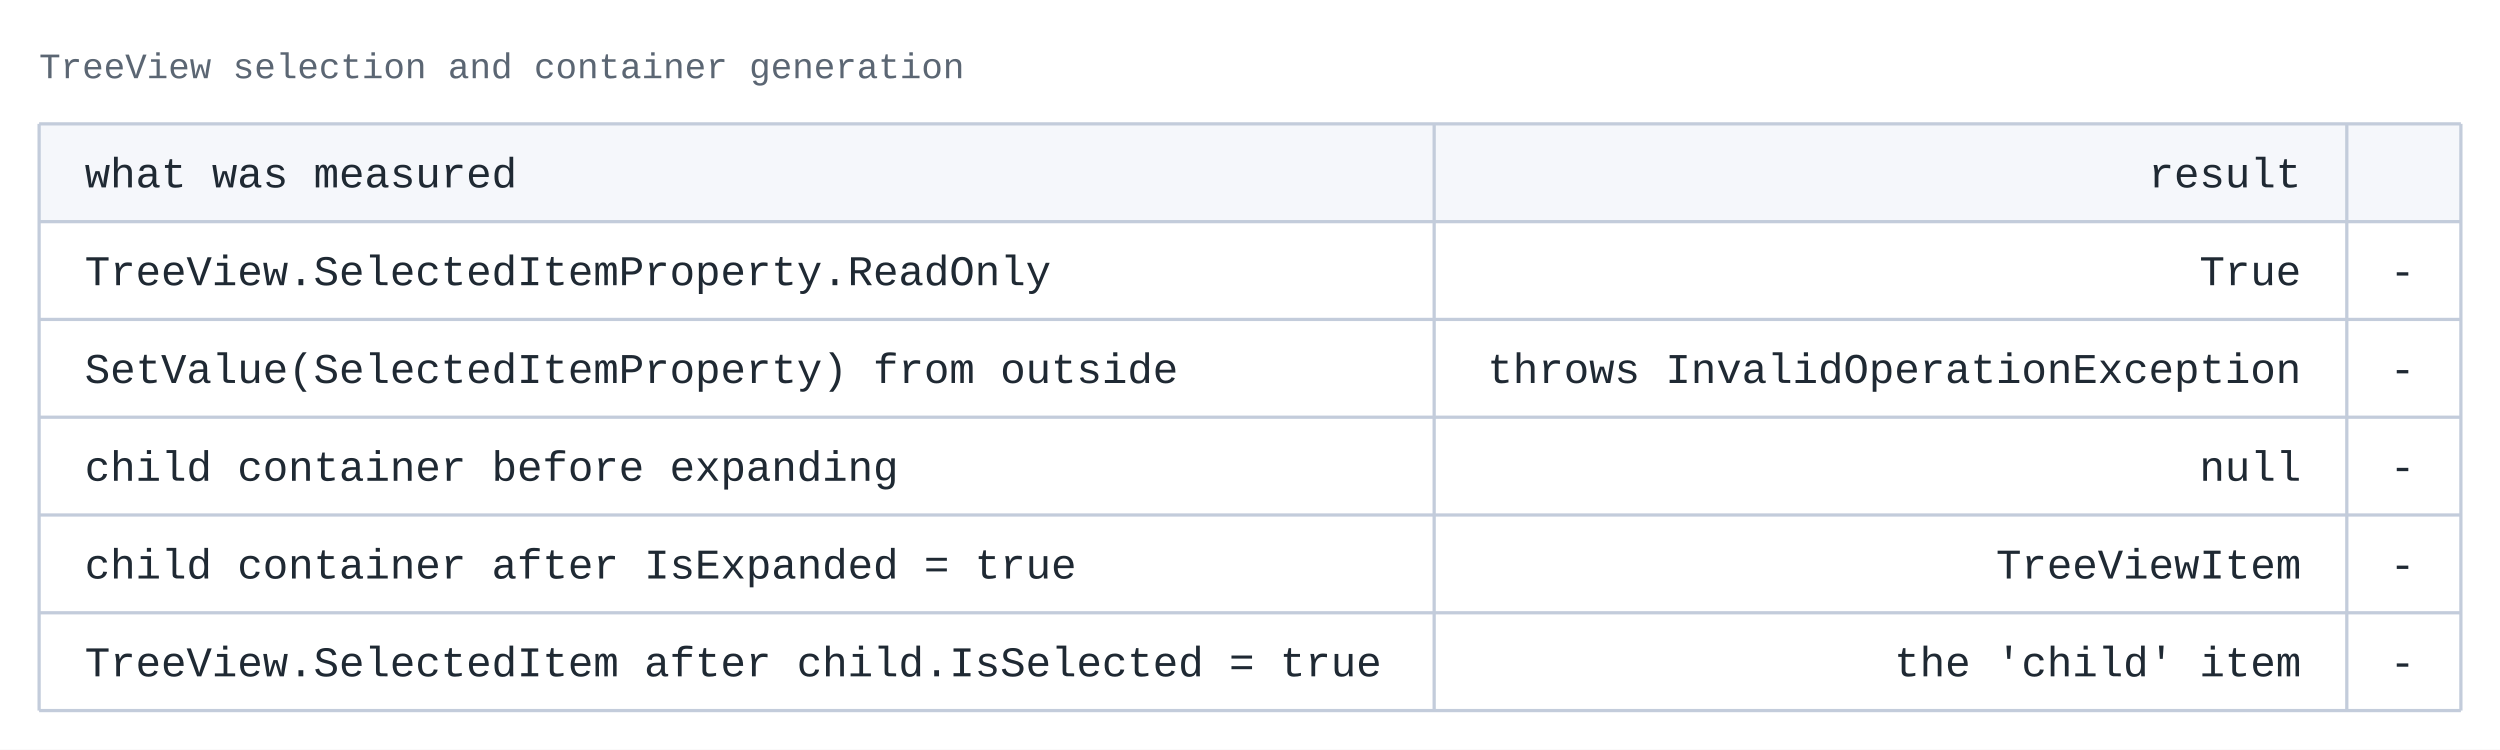
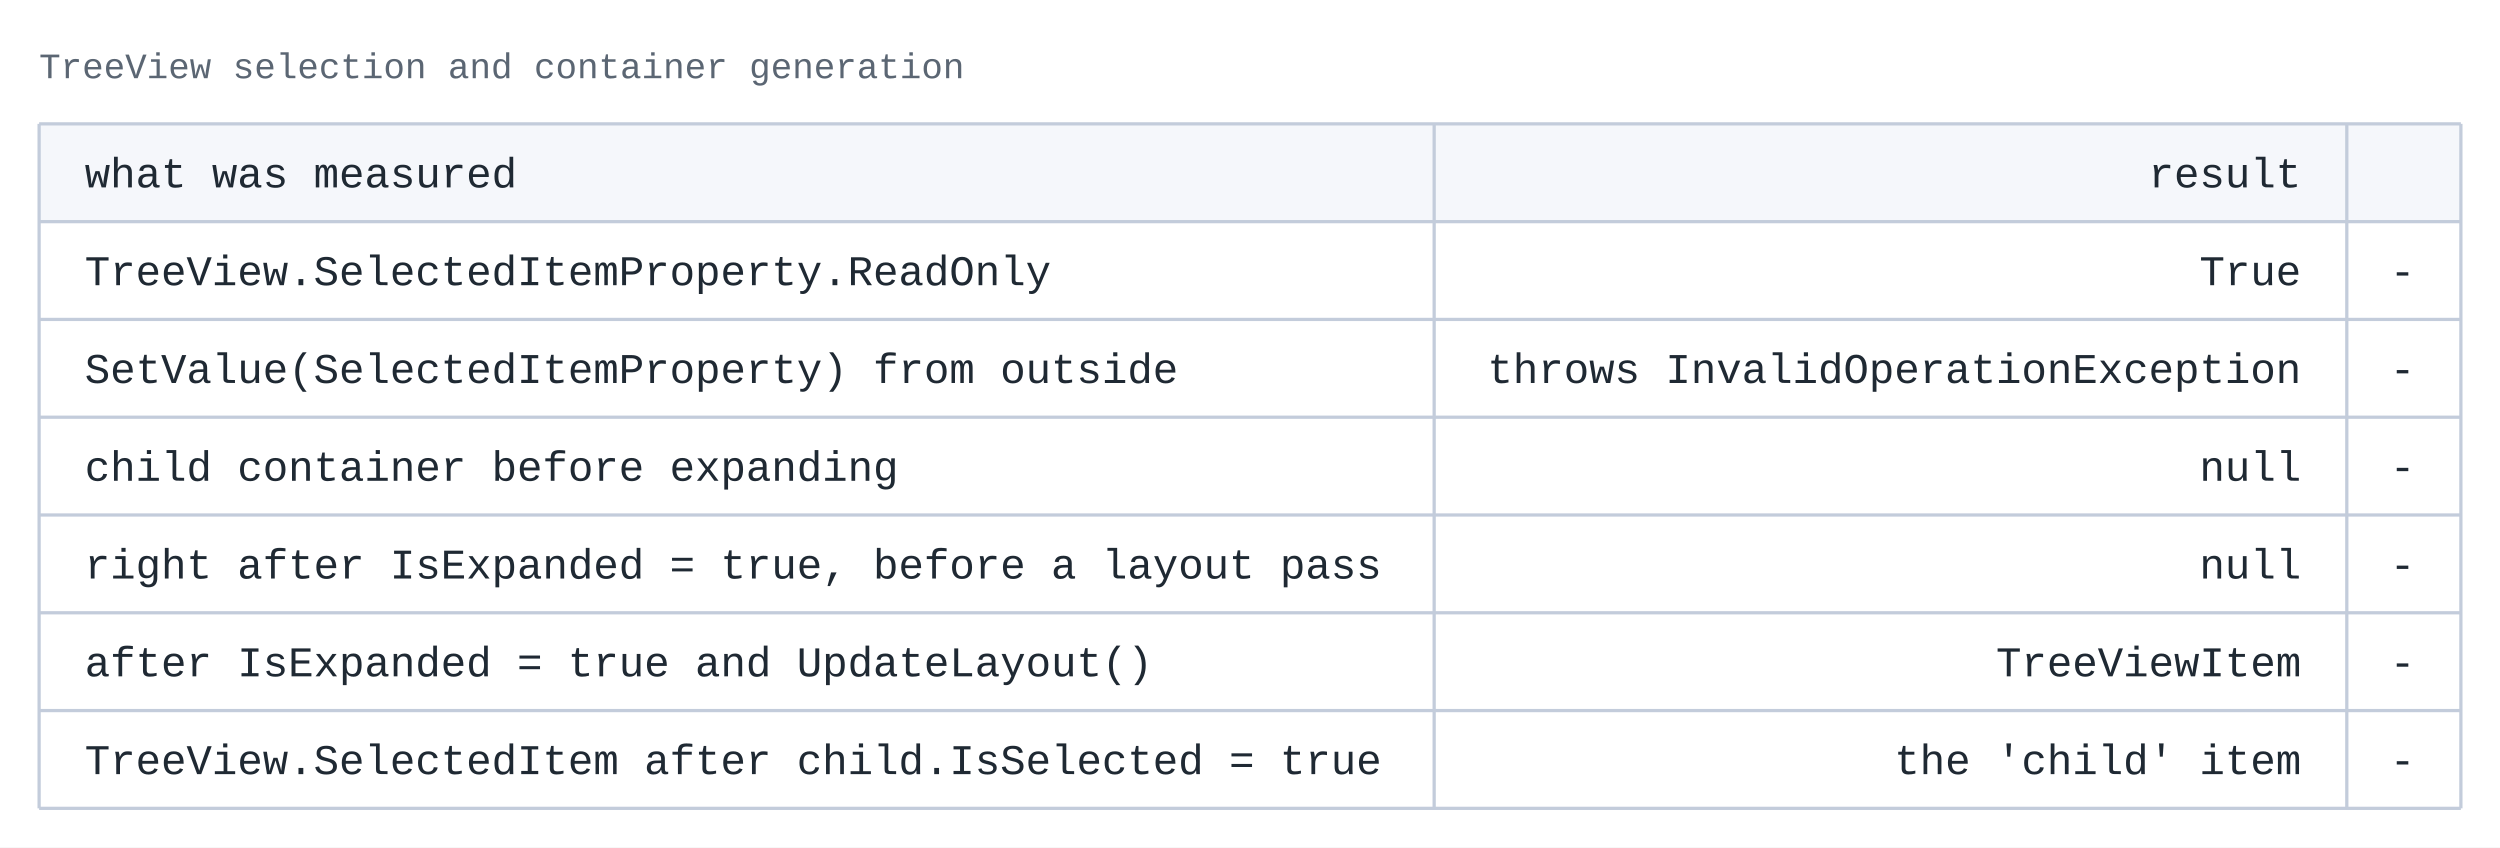
- <svg xmlns="http://www.w3.org/2000/svg" viewBox="0 0 767 230" width="767" height="230" role="img">
+ <svg xmlns="http://www.w3.org/2000/svg" viewBox="0 0 767 260" width="767" height="260" role="img">
  <defs>
    <style>
      .bg { fill: #ffffff; }
      .head { fill: #f5f7fb; }
      .line { stroke: #c3ccdb; stroke-width: 1; }
      .cell { font-family: Consolas, "Courier New", monospace; font-size: 13px; fill: #1f2933; }
      .title { font-family: Consolas, "Courier New", monospace; font-size: 11px; fill: #5b6673; }
    </style>
  </defs>
-   <rect class="bg" x="0" y="0" width="767" height="230" />
+   <rect class="bg" x="0" y="0" width="767" height="260" />
  <text class="title" x="12" y="24">TreeView selection and container generation</text>
  <rect class="head" x="12" y="38" width="743" height="30" />
  <text class="cell" x="26" y="57.5">what was measured</text>
  <text class="cell" x="706" y="57.5" text-anchor="end">result</text>
  <text class="cell" x="741" y="57.5" text-anchor="end" />
  <text class="cell" x="26" y="87.5">TreeView.SelectedItemProperty.ReadOnly</text>
  <text class="cell" x="706" y="87.5" text-anchor="end">True</text>
  <text class="cell" x="741" y="87.5" text-anchor="end">-</text>
  <text class="cell" x="26" y="117.5">SetValue(SelectedItemProperty) from outside</text>
  <text class="cell" x="706" y="117.5" text-anchor="end">throws InvalidOperationException</text>
  <text class="cell" x="741" y="117.5" text-anchor="end">-</text>
  <text class="cell" x="26" y="147.5">child container before expanding</text>
  <text class="cell" x="706" y="147.5" text-anchor="end">null</text>
  <text class="cell" x="741" y="147.5" text-anchor="end">-</text>
-   <text class="cell" x="26" y="177.5">child container after IsExpanded = true</text>
-   <text class="cell" x="706" y="177.5" text-anchor="end">TreeViewItem</text>
+   <text class="cell" x="26" y="177.5">right after IsExpanded = true, before a layout pass</text>
+   <text class="cell" x="706" y="177.5" text-anchor="end">null</text>
  <text class="cell" x="741" y="177.5" text-anchor="end">-</text>
-   <text class="cell" x="26" y="207.5">TreeView.SelectedItem after child.IsSelected = true</text>
-   <text class="cell" x="706" y="207.5" text-anchor="end">the 'child' item</text>
+   <text class="cell" x="26" y="207.5">after IsExpanded = true and UpdateLayout()</text>
+   <text class="cell" x="706" y="207.5" text-anchor="end">TreeViewItem</text>
  <text class="cell" x="741" y="207.5" text-anchor="end">-</text>
+   <text class="cell" x="26" y="237.5">TreeView.SelectedItem after child.IsSelected = true</text>
+   <text class="cell" x="706" y="237.5" text-anchor="end">the 'child' item</text>
+   <text class="cell" x="741" y="237.5" text-anchor="end">-</text>
  <line class="line" x1="12" y1="38" x2="755" y2="38" />
  <line class="line" x1="12" y1="68" x2="755" y2="68" />
  <line class="line" x1="12" y1="98" x2="755" y2="98" />
  <line class="line" x1="12" y1="128" x2="755" y2="128" />
  <line class="line" x1="12" y1="158" x2="755" y2="158" />
  <line class="line" x1="12" y1="188" x2="755" y2="188" />
  <line class="line" x1="12" y1="218" x2="755" y2="218" />
-   <line class="line" x1="12" y1="38" x2="12" y2="218" />
-   <line class="line" x1="440" y1="38" x2="440" y2="218" />
-   <line class="line" x1="720" y1="38" x2="720" y2="218" />
-   <line class="line" x1="755" y1="38" x2="755" y2="218" />
+   <line class="line" x1="12" y1="248" x2="755" y2="248" />
+   <line class="line" x1="12" y1="38" x2="12" y2="248" />
+   <line class="line" x1="440" y1="38" x2="440" y2="248" />
+   <line class="line" x1="720" y1="38" x2="720" y2="248" />
+   <line class="line" x1="755" y1="38" x2="755" y2="248" />
</svg>
